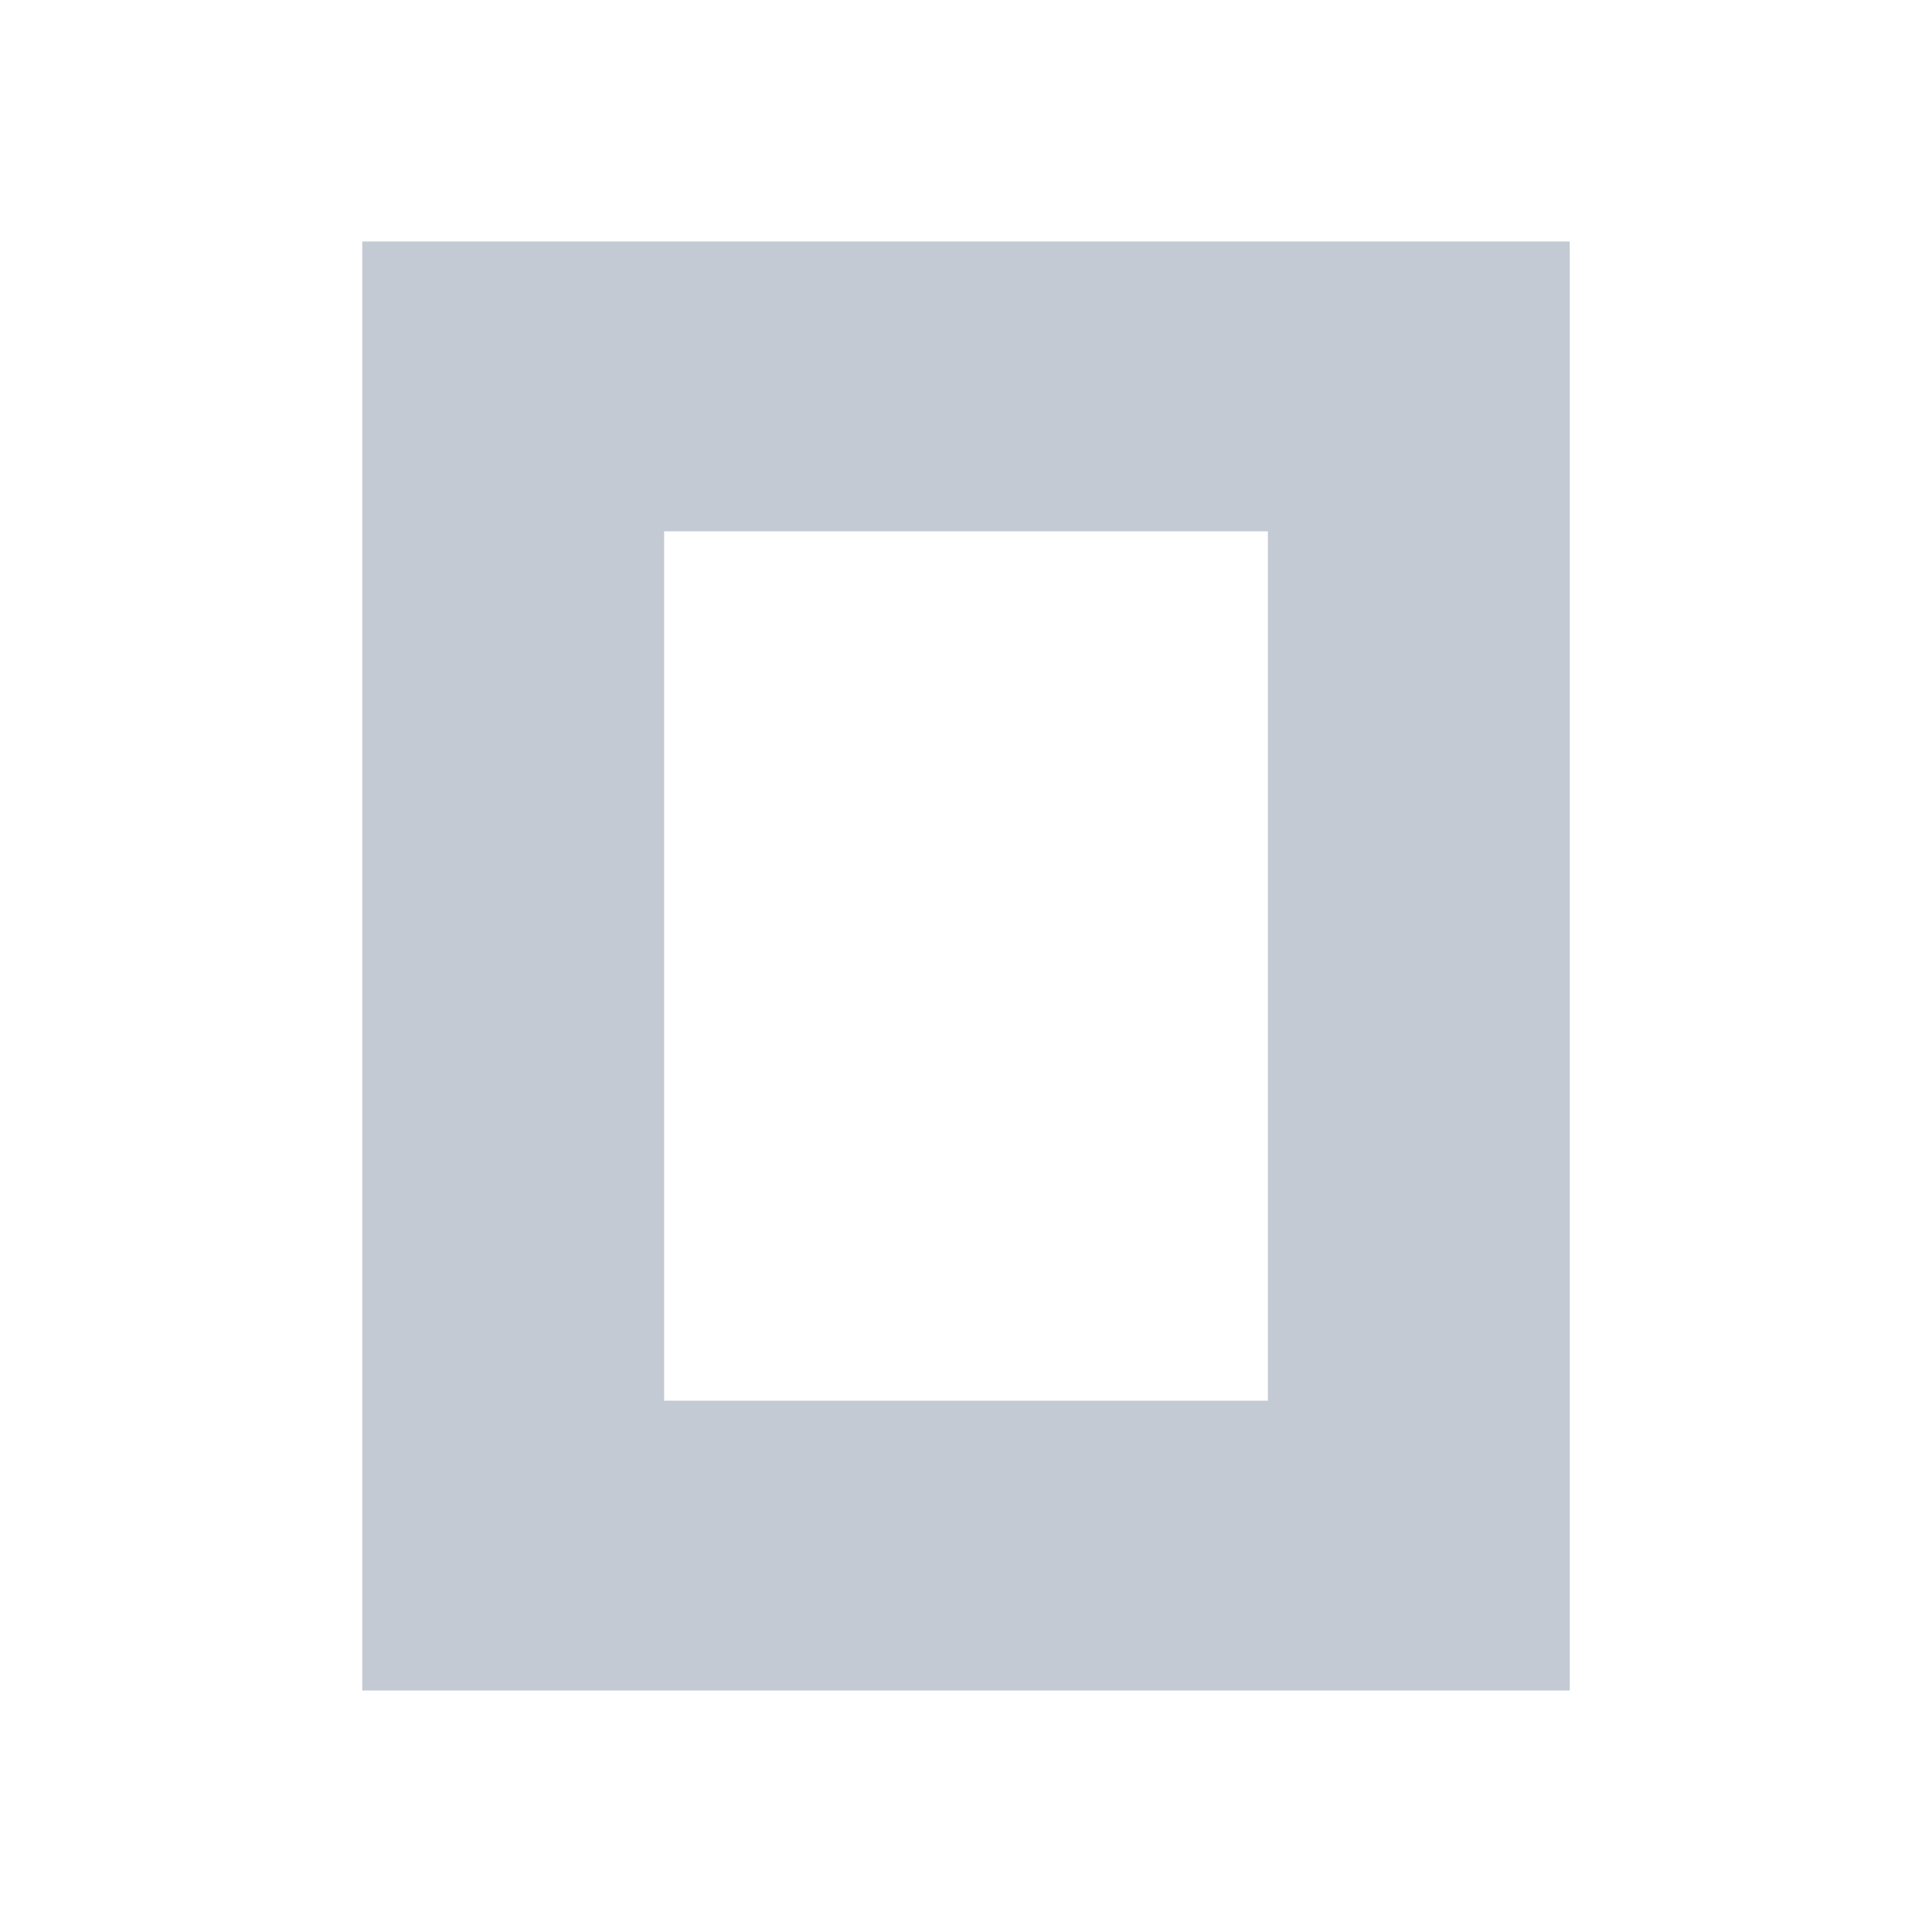
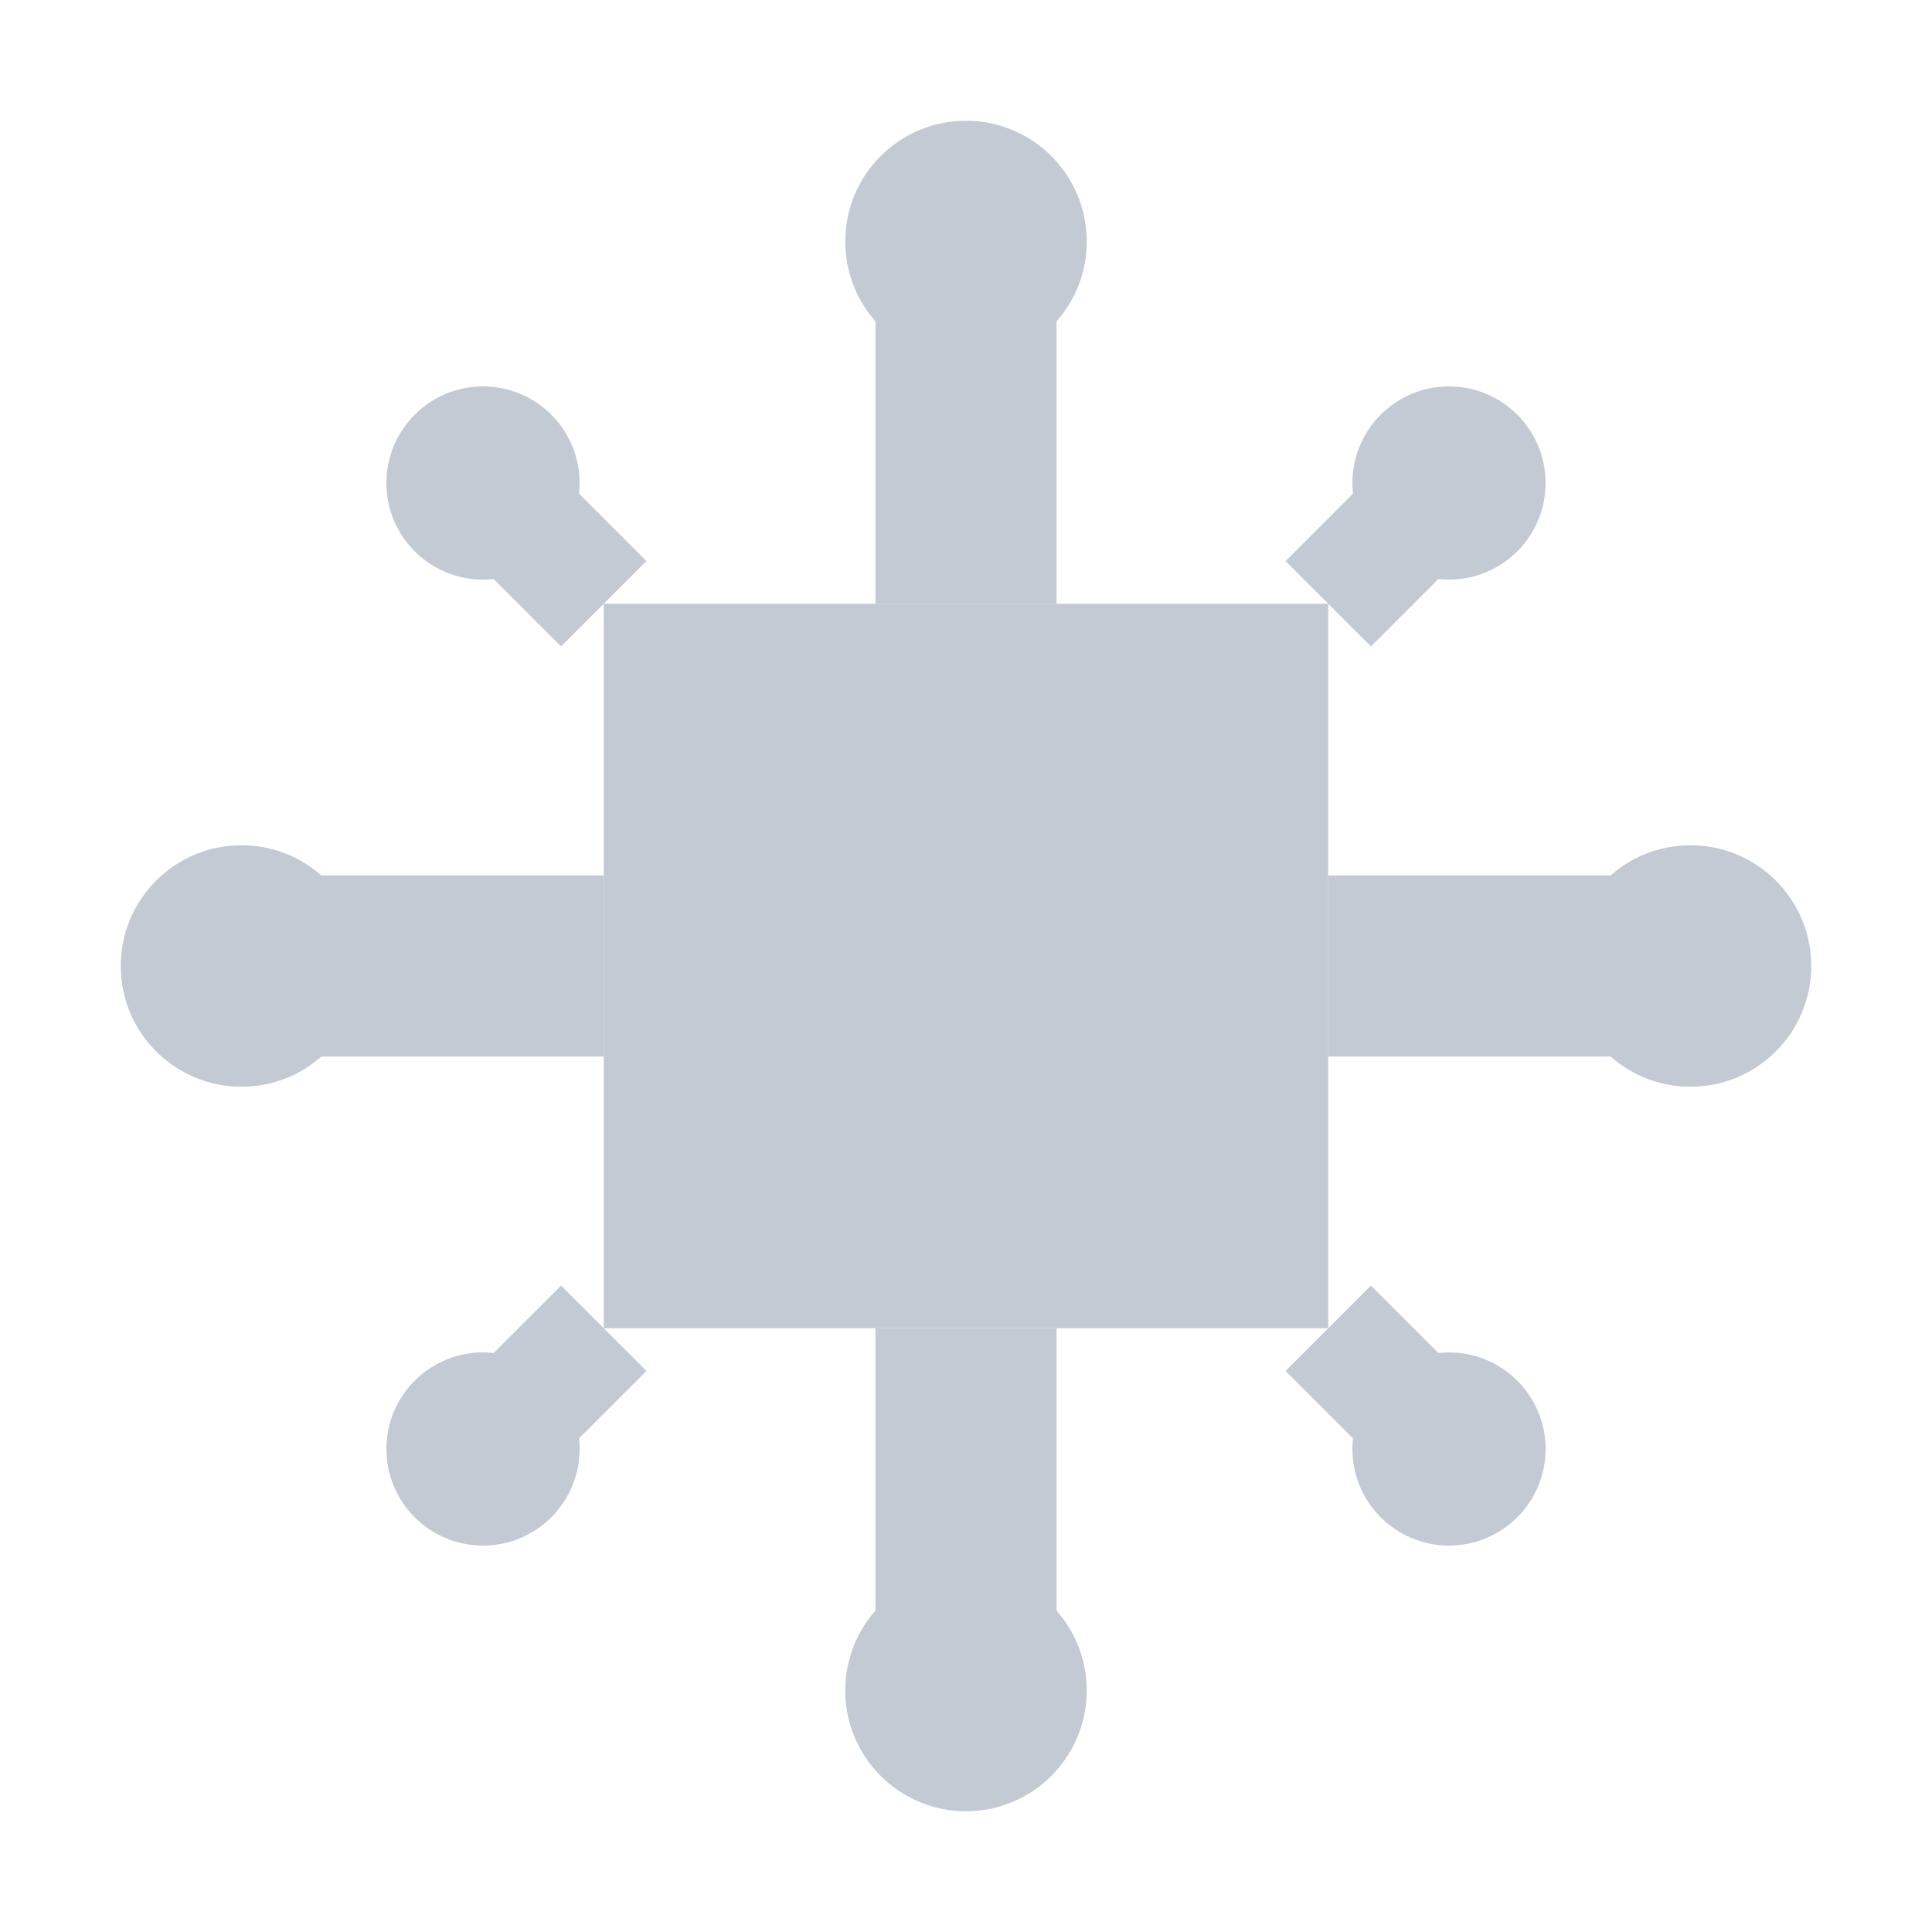
<svg xmlns="http://www.w3.org/2000/svg" width="16" height="16" viewBox="0 0 16 16" fill="none">
-   <path fill-rule="evenodd" clip-rule="evenodd" d="M13 14H3V2H13V14ZM10.5 4.4H5.5V11.6H10.5V4.4Z" fill="#C4CAD4" />
+   <rect x="5" y="5" width="6" height="6" fill="#C4CAD4" />
+   <path d="M8 2V5M8 11V14M2 8H5M11 8H14" stroke="#C4CAD4" stroke-width="1.5" />
+   <circle cx="8" cy="2" r="1" fill="#C4CAD4" />
+   <circle cx="8" cy="14" r="1" fill="#C4CAD4" />
+   <circle cx="2" cy="8" r="1" fill="#C4CAD4" />
+   <circle cx="14" cy="8" r="1" fill="#C4CAD4" />
+   <path d="M4 4L5 5M11 11L12 12M12 4L11 5M5 11L4 12" stroke="#C4CAD4" stroke-width="1" />
+   <circle cx="4" cy="4" r="0.8" fill="#C4CAD4" />
+   <circle cx="12" cy="12" r="0.8" fill="#C4CAD4" />
+   <circle cx="12" cy="4" r="0.8" fill="#C4CAD4" />
+   <circle cx="4" cy="12" r="0.8" fill="#C4CAD4" />
</svg>
